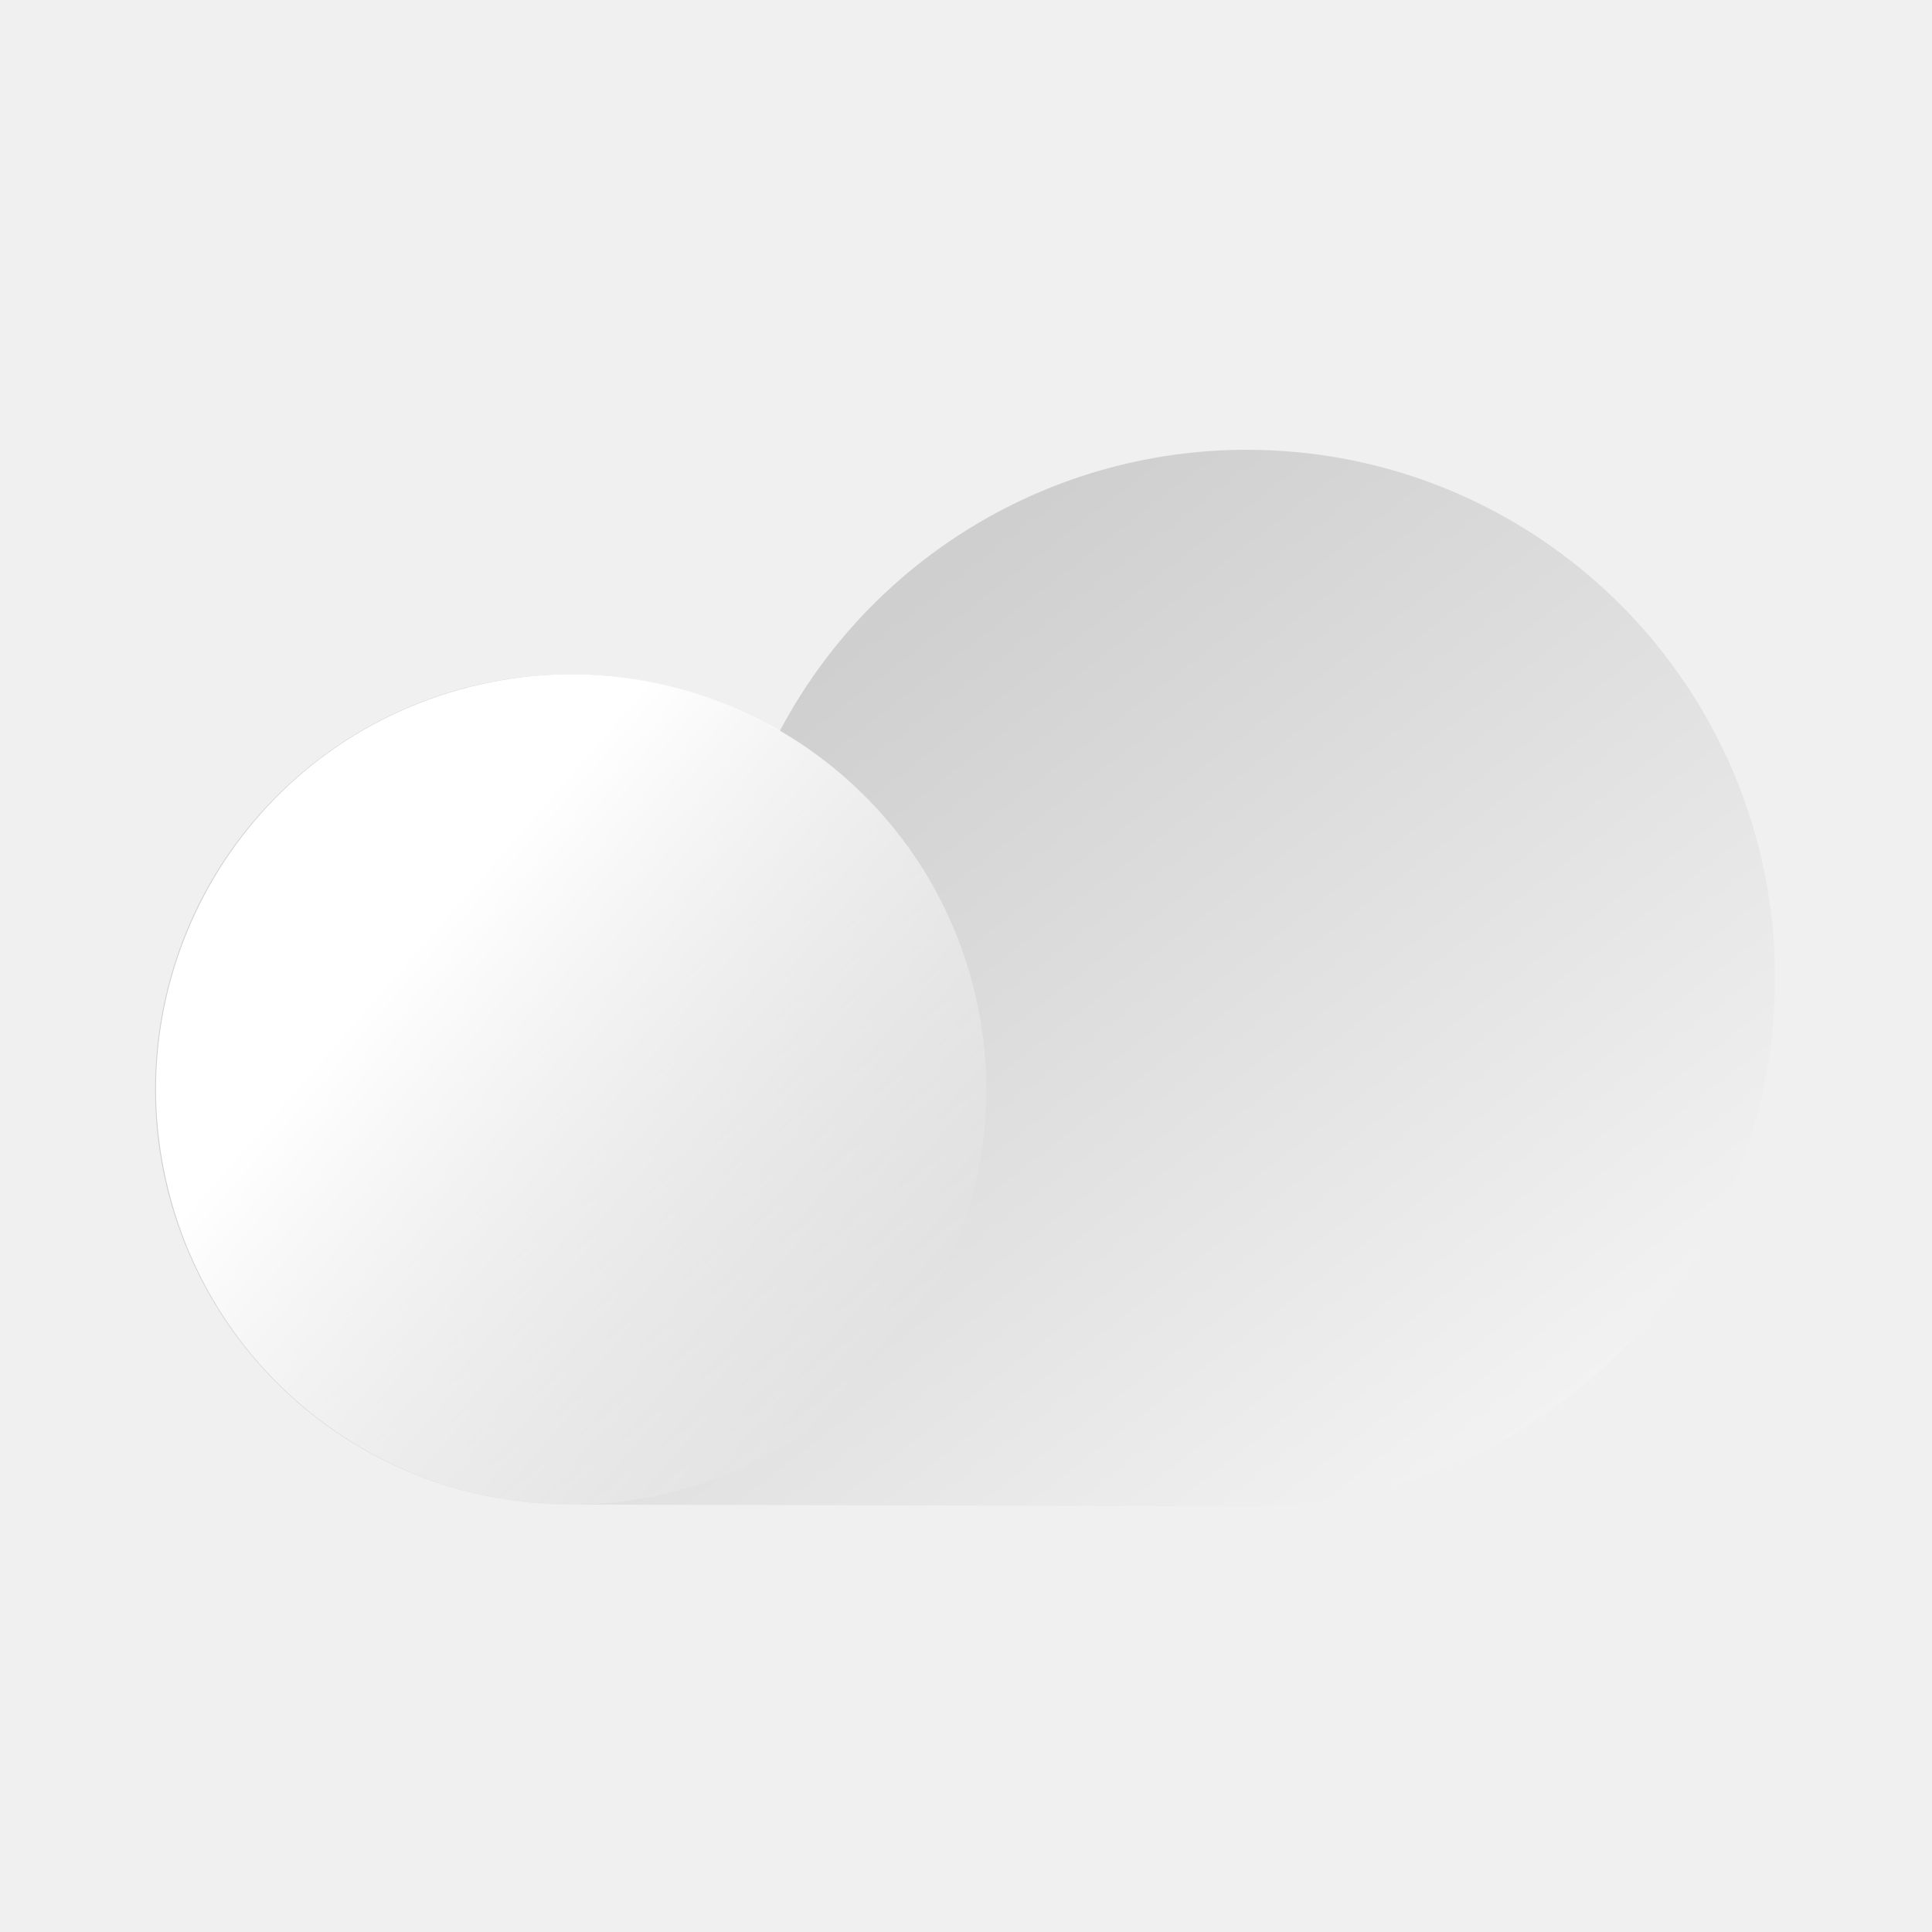
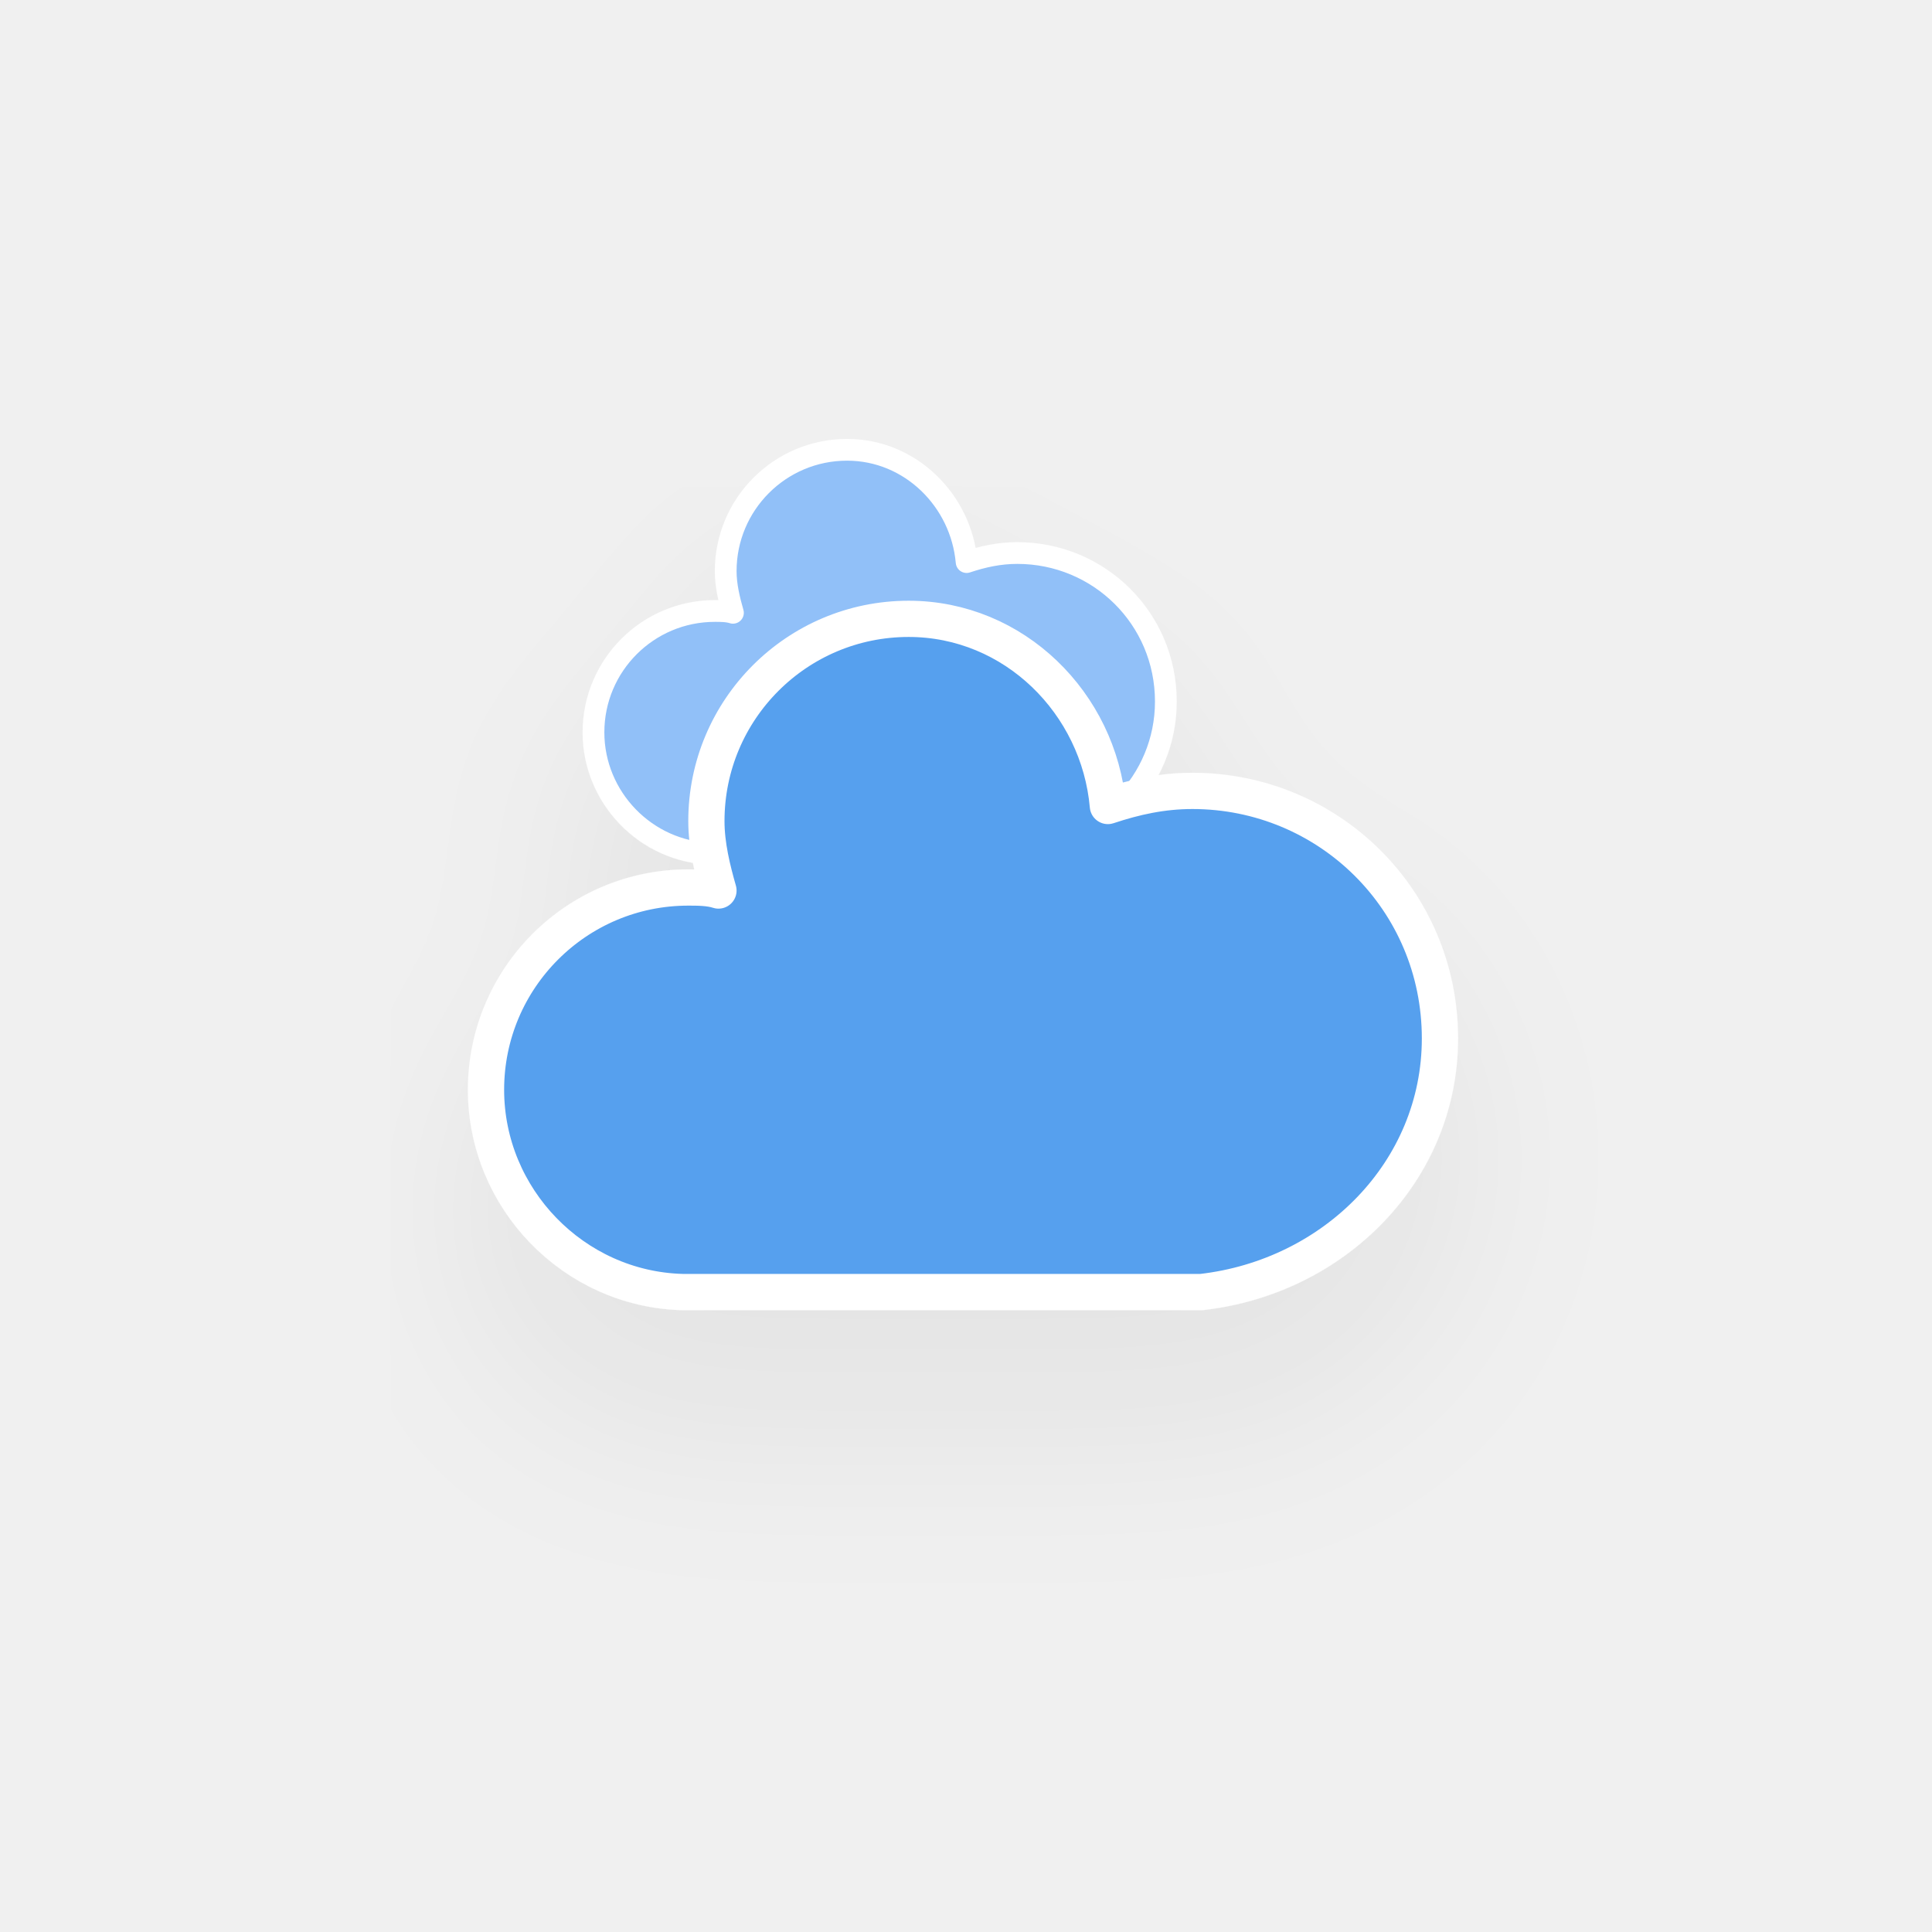
- <svg xmlns="http://www.w3.org/2000/svg" data-name="Layer 1" id="Layer_1" viewBox="0 0 64 64" version="1.1">
-   <defs id="defs967">
-     <style id="style955">.cls-1{fill:url(#linear-gradient);}.cls-2{fill:url(#linear-gradient-2);}</style>
-     <linearGradient gradientUnits="userSpaceOnUse" id="linear-gradient" x1="45.72" x2="24.63" y1="55.39" y2="28.08" gradientTransform="translate(0,-4)">
-       <stop offset="0" stop-color="#f2f2f2" id="stop957" />
-       <stop offset="1" stop-color="#cfcfcf" id="stop959" />
-     </linearGradient>
-     <linearGradient gradientUnits="userSpaceOnUse" id="linear-gradient-2" x1="14.82" x2="26.43" y1="33.86" y2="51.51" gradientTransform="translate(-10.40939,-0.2398899)">
-       <stop offset="0.02" stop-color="#fff" id="stop962" />
-       <stop offset="1" stop-color="#fff" stop-opacity="0" id="stop964" />
-     </linearGradient>
+ <svg xmlns="http://www.w3.org/2000/svg" version="1.1" width="64" height="64" viewbox="0 0 64 64">
+   <defs>
+     <filter id="blur" width="200%" height="200%">
+       <feGaussianBlur in="SourceAlpha" stdDeviation="3" />
+       <feOffset dx="0" dy="4" result="offsetblur" />
+       <feComponentTransfer>
+         <feFuncA type="linear" slope="0.05" />
+       </feComponentTransfer>
+       <feMerge>
+         <feMergeNode />
+         <feMergeNode in="SourceGraphic" />
+       </feMerge>
+     </filter>
+     <style type="text/css">
+ /*
+ ** CLOUDS
+ */
+ @keyframes am-weather-cloud-1 {
+   0% {
+     -webkit-transform: translate(-5px,0px);
+        -moz-transform: translate(-5px,0px);
+         -ms-transform: translate(-5px,0px);
+             transform: translate(-5px,0px);
+   }
+ 
+   50% {
+     -webkit-transform: translate(10px,0px);
+        -moz-transform: translate(10px,0px);
+         -ms-transform: translate(10px,0px);
+             transform: translate(10px,0px);
+   }
+ 
+   100% {
+     -webkit-transform: translate(-5px,0px);
+        -moz-transform: translate(-5px,0px);
+         -ms-transform: translate(-5px,0px);
+             transform: translate(-5px,0px);
+   }
+ }
+ 
+ .am-weather-cloud-1 {
+   -webkit-animation-name: am-weather-cloud-1;
+      -moz-animation-name: am-weather-cloud-1;
+           animation-name: am-weather-cloud-1;
+   -webkit-animation-duration: 7s;
+      -moz-animation-duration: 7s;
+           animation-duration: 7s;
+   -webkit-animation-timing-function: linear;
+      -moz-animation-timing-function: linear;
+           animation-timing-function: linear;
+   -webkit-animation-iteration-count: infinite;
+      -moz-animation-iteration-count: infinite;
+           animation-iteration-count: infinite;
+ }
+ 
+ @keyframes am-weather-cloud-2 {
+   0% {
+     -webkit-transform: translate(0px,0px);
+        -moz-transform: translate(0px,0px);
+         -ms-transform: translate(0px,0px);
+             transform: translate(0px,0px);
+   }
+ 
+   50% {
+     -webkit-transform: translate(2px,0px);
+        -moz-transform: translate(2px,0px);
+         -ms-transform: translate(2px,0px);
+             transform: translate(2px,0px);
+   }
+ 
+   100% {
+     -webkit-transform: translate(0px,0px);
+        -moz-transform: translate(0px,0px);
+         -ms-transform: translate(0px,0px);
+             transform: translate(0px,0px);
+   }
+ }
+ 
+ .am-weather-cloud-2 {
+   -webkit-animation-name: am-weather-cloud-2;
+      -moz-animation-name: am-weather-cloud-2;
+           animation-name: am-weather-cloud-2;
+   -webkit-animation-duration: 3s;
+      -moz-animation-duration: 3s;
+           animation-duration: 3s;
+   -webkit-animation-timing-function: linear;
+      -moz-animation-timing-function: linear;
+           animation-timing-function: linear;
+   -webkit-animation-iteration-count: infinite;
+      -moz-animation-iteration-count: infinite;
+           animation-iteration-count: infinite;
+ }
+ 
+ /*
+ ** SUN
+ */
+ @keyframes am-weather-sun {
+   0% {
+     -webkit-transform: rotate(0deg);
+        -moz-transform: rotate(0deg);
+         -ms-transform: rotate(0deg);
+             transform: rotate(0deg);
+   }
+ 
+   100% {
+     -webkit-transform: rotate(360deg);
+        -moz-transform: rotate(360deg);
+         -ms-transform: rotate(360deg);
+             transform: rotate(360deg);
+   }
+ }
+ 
+ .am-weather-sun {
+   -webkit-animation-name: am-weather-sun;
+      -moz-animation-name: am-weather-sun;
+       -ms-animation-name: am-weather-sun;
+           animation-name: am-weather-sun;
+   -webkit-animation-duration: 9s;
+      -moz-animation-duration: 9s;
+       -ms-animation-duration: 9s;
+           animation-duration: 9s;
+   -webkit-animation-timing-function: linear;
+      -moz-animation-timing-function: linear;
+       -ms-animation-timing-function: linear;
+           animation-timing-function: linear;
+   -webkit-animation-iteration-count: infinite;
+      -moz-animation-iteration-count: infinite;
+       -ms-animation-iteration-count: infinite;
+           animation-iteration-count: infinite;
+ }
+ 
+ @keyframes am-weather-sun-shiny {
+   0% {
+     stroke-dasharray: 3px 10px;
+     stroke-dashoffset: 0px;
+   }
+ 
+   50% {
+     stroke-dasharray: 0.1px 10px;
+     stroke-dashoffset: -1px;
+   }
+ 
+   100% {
+     stroke-dasharray: 3px 10px;
+     stroke-dashoffset: 0px;
+   }
+ }
+ 
+ .am-weather-sun-shiny line {
+   -webkit-animation-name: am-weather-sun-shiny;
+      -moz-animation-name: am-weather-sun-shiny;
+       -ms-animation-name: am-weather-sun-shiny;
+           animation-name: am-weather-sun-shiny;
+   -webkit-animation-duration: 2s;
+      -moz-animation-duration: 2s;
+       -ms-animation-duration: 2s;
+           animation-duration: 2s;
+   -webkit-animation-timing-function: linear;
+      -moz-animation-timing-function: linear;
+       -ms-animation-timing-function: linear;
+           animation-timing-function: linear;
+   -webkit-animation-iteration-count: infinite;
+      -moz-animation-iteration-count: infinite;
+       -ms-animation-iteration-count: infinite;
+           animation-iteration-count: infinite;
+ }
+ 
+ 
+ 
+ 
+ /*
+ ** MOON
+ */
+ @keyframes am-weather-moon {
+   0% {
+     -webkit-transform: rotate(0deg);
+        -moz-transform: rotate(0deg);
+         -ms-transform: rotate(0deg);
+             transform: rotate(0deg);
+   }
+ 
+   50% {
+     -webkit-transform: rotate(15deg);
+        -moz-transform: rotate(15deg);
+         -ms-transform: rotate(15deg);
+             transform: rotate(15deg);
+   }
+ 
+   100% {
+     -webkit-transform: rotate(0deg);
+        -moz-transform: rotate(0deg);
+         -ms-transform: rotate(0deg);
+             transform: rotate(0deg);
+   }
+ }
+ 
+ .am-weather-moon {
+   -webkit-animation-name: am-weather-moon;
+      -moz-animation-name: am-weather-moon;
+       -ms-animation-name: am-weather-moon;
+           animation-name: am-weather-moon;
+   -webkit-animation-duration: 6s;
+      -moz-animation-duration: 6s;
+       -ms-animation-duration: 6s;
+           animation-duration: 6s;
+   -webkit-animation-timing-function: linear;
+      -moz-animation-timing-function: linear;
+       -ms-animation-timing-function: linear;
+           animation-timing-function: linear;
+   -webkit-animation-iteration-count: infinite;
+      -moz-animation-iteration-count: infinite;
+       -ms-animation-iteration-count: infinite;
+           animation-iteration-count: infinite;
+   -webkit-transform-origin: 12.5px 15.15px 0; /* TODO FF CENTER ISSUE */
+      -moz-transform-origin: 12.5px 15.15px 0; /* TODO FF CENTER ISSUE */
+       -ms-transform-origin: 12.5px 15.15px 0; /* TODO FF CENTER ISSUE */
+           transform-origin: 12.5px 15.15px 0; /* TODO FF CENTER ISSUE */
+ }
+ 
+ @keyframes am-weather-moon-star-1 {
+   0% {
+     opacity: 0;
+   }
+ 
+   100% {
+     opacity: 1;
+   }
+ }
+ 
+ .am-weather-moon-star-1 {
+   -webkit-animation-name: am-weather-moon-star-1;
+      -moz-animation-name: am-weather-moon-star-1;
+       -ms-animation-name: am-weather-moon-star-1;
+           animation-name: am-weather-moon-star-1;
+   -webkit-animation-delay: 3s;
+      -moz-animation-delay: 3s;
+       -ms-animation-delay: 3s;
+           animation-delay: 3s;
+   -webkit-animation-duration: 5s;
+      -moz-animation-duration: 5s;
+       -ms-animation-duration: 5s;
+           animation-duration: 5s;
+   -webkit-animation-timing-function: linear;
+      -moz-animation-timing-function: linear;
+       -ms-animation-timing-function: linear;
+           animation-timing-function: linear;
+   -webkit-animation-iteration-count: 1;
+      -moz-animation-iteration-count: 1;
+       -ms-animation-iteration-count: 1;
+           animation-iteration-count: 1;
+ }
+ 
+ @keyframes am-weather-moon-star-2 {
+   0% {
+     opacity: 0;
+   }
+ 
+   100% {
+     opacity: 1;
+   }
+ }
+ 
+ .am-weather-moon-star-2 {
+   -webkit-animation-name: am-weather-moon-star-2;
+      -moz-animation-name: am-weather-moon-star-2;
+       -ms-animation-name: am-weather-moon-star-2;
+           animation-name: am-weather-moon-star-2;
+   -webkit-animation-delay: 5s;
+      -moz-animation-delay: 5s;
+       -ms-animation-delay: 5s;
+           animation-delay: 5s;
+   -webkit-animation-duration: 4s;
+      -moz-animation-duration: 4s;
+       -ms-animation-duration: 4s;
+           animation-duration: 4s;
+   -webkit-animation-timing-function: linear;
+      -moz-animation-timing-function: linear;
+       -ms-animation-timing-function: linear;
+           animation-timing-function: linear;
+   -webkit-animation-iteration-count: 1;
+      -moz-animation-iteration-count: 1;
+       -ms-animation-iteration-count: 1;
+           animation-iteration-count: 1;
+ }
+ 
+ /*
+ ** RAIN
+ */
+ @keyframes am-weather-rain {
+   0% {
+     stroke-dashoffset: 0;
+   }
+ 
+   100% {
+     stroke-dashoffset: -100;
+   }
+ }
+ 
+ .am-weather-rain-1 {
+   -webkit-animation-name: am-weather-rain;
+      -moz-animation-name: am-weather-rain;
+       -ms-animation-name: am-weather-rain;
+           animation-name: am-weather-rain;
+   -webkit-animation-duration: 8s;
+      -moz-animation-duration: 8s;
+       -ms-animation-duration: 8s;
+           animation-duration: 8s;
+   -webkit-animation-timing-function: linear;
+      -moz-animation-timing-function: linear;
+       -ms-animation-timing-function: linear;
+           animation-timing-function: linear;
+   -webkit-animation-iteration-count: infinite;
+      -moz-animation-iteration-count: infinite;
+       -ms-animation-iteration-count: infinite;
+           animation-iteration-count: infinite;
+ }
+ 
+ .am-weather-rain-2 {
+   -webkit-animation-name: am-weather-rain;
+      -moz-animation-name: am-weather-rain;
+       -ms-animation-name: am-weather-rain;
+           animation-name: am-weather-rain;
+   -webkit-animation-delay: 0.25s;
+      -moz-animation-delay: 0.25s;
+       -ms-animation-delay: 0.25s;
+           animation-delay: 0.25s;
+   -webkit-animation-duration: 8s;
+      -moz-animation-duration: 8s;
+       -ms-animation-duration: 8s;
+           animation-duration: 8s;
+   -webkit-animation-timing-function: linear;
+      -moz-animation-timing-function: linear;
+       -ms-animation-timing-function: linear;
+           animation-timing-function: linear;
+   -webkit-animation-iteration-count: infinite;
+      -moz-animation-iteration-count: infinite;
+       -ms-animation-iteration-count: infinite;
+           animation-iteration-count: infinite;
+ }
+ 
+ 
+ /*
+ ** SNOW
+ */
+ @keyframes am-weather-snow {
+   0% {
+     -webkit-transform: translateX(0) translateY(0);
+        -moz-transform: translateX(0) translateY(0);
+         -ms-transform: translateX(0) translateY(0);
+             transform: translateX(0) translateY(0);
+   }
+ 
+   33.33% {
+     -webkit-transform: translateX(-1.2px) translateY(2px);
+        -moz-transform: translateX(-1.2px) translateY(2px);
+         -ms-transform: translateX(-1.2px) translateY(2px);
+             transform: translateX(-1.2px) translateY(2px);
+   }
+ 
+   66.66% {
+     -webkit-transform: translateX(1.4px) translateY(4px);
+        -moz-transform: translateX(1.4px) translateY(4px);
+         -ms-transform: translateX(1.4px) translateY(4px);
+             transform: translateX(1.4px) translateY(4px);
+     opacity: 1;
+   }
+ 
+   100% {
+     -webkit-transform: translateX(-1.6px) translateY(6px);
+        -moz-transform: translateX(-1.6px) translateY(6px);
+         -ms-transform: translateX(-1.6px) translateY(6px);
+             transform: translateX(-1.6px) translateY(6px);
+     opacity: 0;
+   }
+ }
+ 
+ @keyframes am-weather-snow-reverse {
+   0% {
+     -webkit-transform: translateX(0) translateY(0);
+        -moz-transform: translateX(0) translateY(0);
+         -ms-transform: translateX(0) translateY(0);
+             transform: translateX(0) translateY(0);
+   }
+ 
+   33.33% {
+     -webkit-transform: translateX(1.2px) translateY(2px);
+        -moz-transform: translateX(1.2px) translateY(2px);
+         -ms-transform: translateX(1.2px) translateY(2px);
+             transform: translateX(1.2px) translateY(2px);
+   }
+ 
+   66.66% {
+     -webkit-transform: translateX(-1.4px) translateY(4px);
+        -moz-transform: translateX(-1.4px) translateY(4px);
+         -ms-transform: translateX(-1.4px) translateY(4px);
+             transform: translateX(-1.4px) translateY(4px);
+     opacity: 1;
+   }
+ 
+   100% {
+     -webkit-transform: translateX(1.6px) translateY(6px);
+        -moz-transform: translateX(1.6px) translateY(6px);
+         -ms-transform: translateX(1.6px) translateY(6px);
+             transform: translateX(1.6px) translateY(6px);
+     opacity: 0;
+   }
+ }
+ 
+ .am-weather-snow-1 {
+   -webkit-animation-name: am-weather-snow;
+      -moz-animation-name: am-weather-snow;
+       -ms-animation-name: am-weather-snow;
+           animation-name: am-weather-snow;
+   -webkit-animation-duration: 2s;
+      -moz-animation-duration: 2s;
+       -ms-animation-duration: 2s;
+           animation-duration: 2s;
+   -webkit-animation-timing-function: linear;
+      -moz-animation-timing-function: linear;
+       -ms-animation-timing-function: linear;
+           animation-timing-function: linear;
+   -webkit-animation-iteration-count: infinite;
+      -moz-animation-iteration-count: infinite;
+       -ms-animation-iteration-count: infinite;
+           animation-iteration-count: infinite;
+ }
+ 
+ .am-weather-snow-2 {
+   -webkit-animation-name: am-weather-snow;
+      -moz-animation-name: am-weather-snow;
+       -ms-animation-name: am-weather-snow;
+           animation-name: am-weather-snow;
+   -webkit-animation-delay: 1.2s;
+      -moz-animation-delay: 1.2s;
+       -ms-animation-delay: 1.2s;
+           animation-delay: 1.2s;
+   -webkit-animation-duration: 2s;
+      -moz-animation-duration: 2s;
+       -ms-animation-duration: 2s;
+           animation-duration: 2s;
+   -webkit-animation-timing-function: linear;
+      -moz-animation-timing-function: linear;
+       -ms-animation-timing-function: linear;
+           animation-timing-function: linear;
+   -webkit-animation-iteration-count: infinite;
+      -moz-animation-iteration-count: infinite;
+       -ms-animation-iteration-count: infinite;
+           animation-iteration-count: infinite;
+ }
+ 
+ .am-weather-snow-3 {
+   -webkit-animation-name: am-weather-snow-reverse;
+      -moz-animation-name: am-weather-snow-reverse;
+       -ms-animation-name: am-weather-snow-reverse;
+           animation-name: am-weather-snow-reverse;
+   -webkit-animation-duration: 2s;
+      -moz-animation-duration: 2s;
+       -ms-animation-duration: 2s;
+           animation-duration: 2s;
+   -webkit-animation-timing-function: linear;
+      -moz-animation-timing-function: linear;
+       -ms-animation-timing-function: linear;
+           animation-timing-function: linear;
+   -webkit-animation-iteration-count: infinite;
+      -moz-animation-iteration-count: infinite;
+       -ms-animation-iteration-count: infinite;
+           animation-iteration-count: infinite;
+ }
+ 
+ /*
+ ** EASING
+ */
+ .am-weather-easing-ease-in-out {
+   -webkit-animation-timing-function: ease-in-out;
+      -moz-animation-timing-function: ease-in-out;
+       -ms-animation-timing-function: ease-in-out;
+           animation-timing-function: ease-in-out;
+ }
+ 
+         </style>
  </defs>
-   <path class="cls-1" d="M 41.3,14.9 A 17.49,17.49 0 0 0 25.83,24.22 13.75,13.75 0 1 0 18.91,49.84 L 41.3,49.9 a 17.5,17.5 0 0 0 0,-35 z" id="path971" style="fill:url(#linear-gradient)" />
-   <circle class="cls-2" cx="8.511" cy="39.85" r="13.75" transform="rotate(-15.61)" id="circle973" style="fill:url(#linear-gradient-2)" />
+   <g filter="url(#blur)" id="cloudy">
+     <g transform="translate(20,10)">
+       <g class="am-weather-cloud-1">
+         <path d="M47.7,35.4     c0-4.6-3.7-8.2-8.2-8.2c-1,0-1.9,0.2-2.8,0.5c-0.3-3.4-3.1-6.2-6.6-6.2c-3.7,0-6.7,3-6.7,6.7c0,0.8,0.2,1.6,0.4,2.3     c-0.3-0.1-0.7-0.1-1-0.1c-3.7,0-6.7,3-6.7,6.7c0,3.6,2.9,6.6,6.5,6.7l17.2,0C44.2,43.3,47.7,39.8,47.7,35.4z" fill="#91C0F8" stroke="white" stroke-linejoin="round" stroke-width="1.2" transform="translate(-10,-8), scale(0.6)" />
+       </g>
+       <g class="am-weather-cloud-2">
+         <path d="M47.7,35.4     c0-4.6-3.7-8.2-8.2-8.2c-1,0-1.9,0.2-2.8,0.5c-0.3-3.4-3.1-6.2-6.6-6.2c-3.7,0-6.7,3-6.7,6.7c0,0.8,0.2,1.6,0.4,2.3     c-0.3-0.1-0.7-0.1-1-0.1c-3.7,0-6.7,3-6.7,6.7c0,3.6,2.9,6.6,6.5,6.7l17.2,0C44.2,43.3,47.7,39.8,47.7,35.4z" fill="#57A0EE" stroke="white" stroke-linejoin="round" stroke-width="1.2" transform="translate(-20,-11)" />
+       </g>
+     </g>
+   </g>
</svg>
